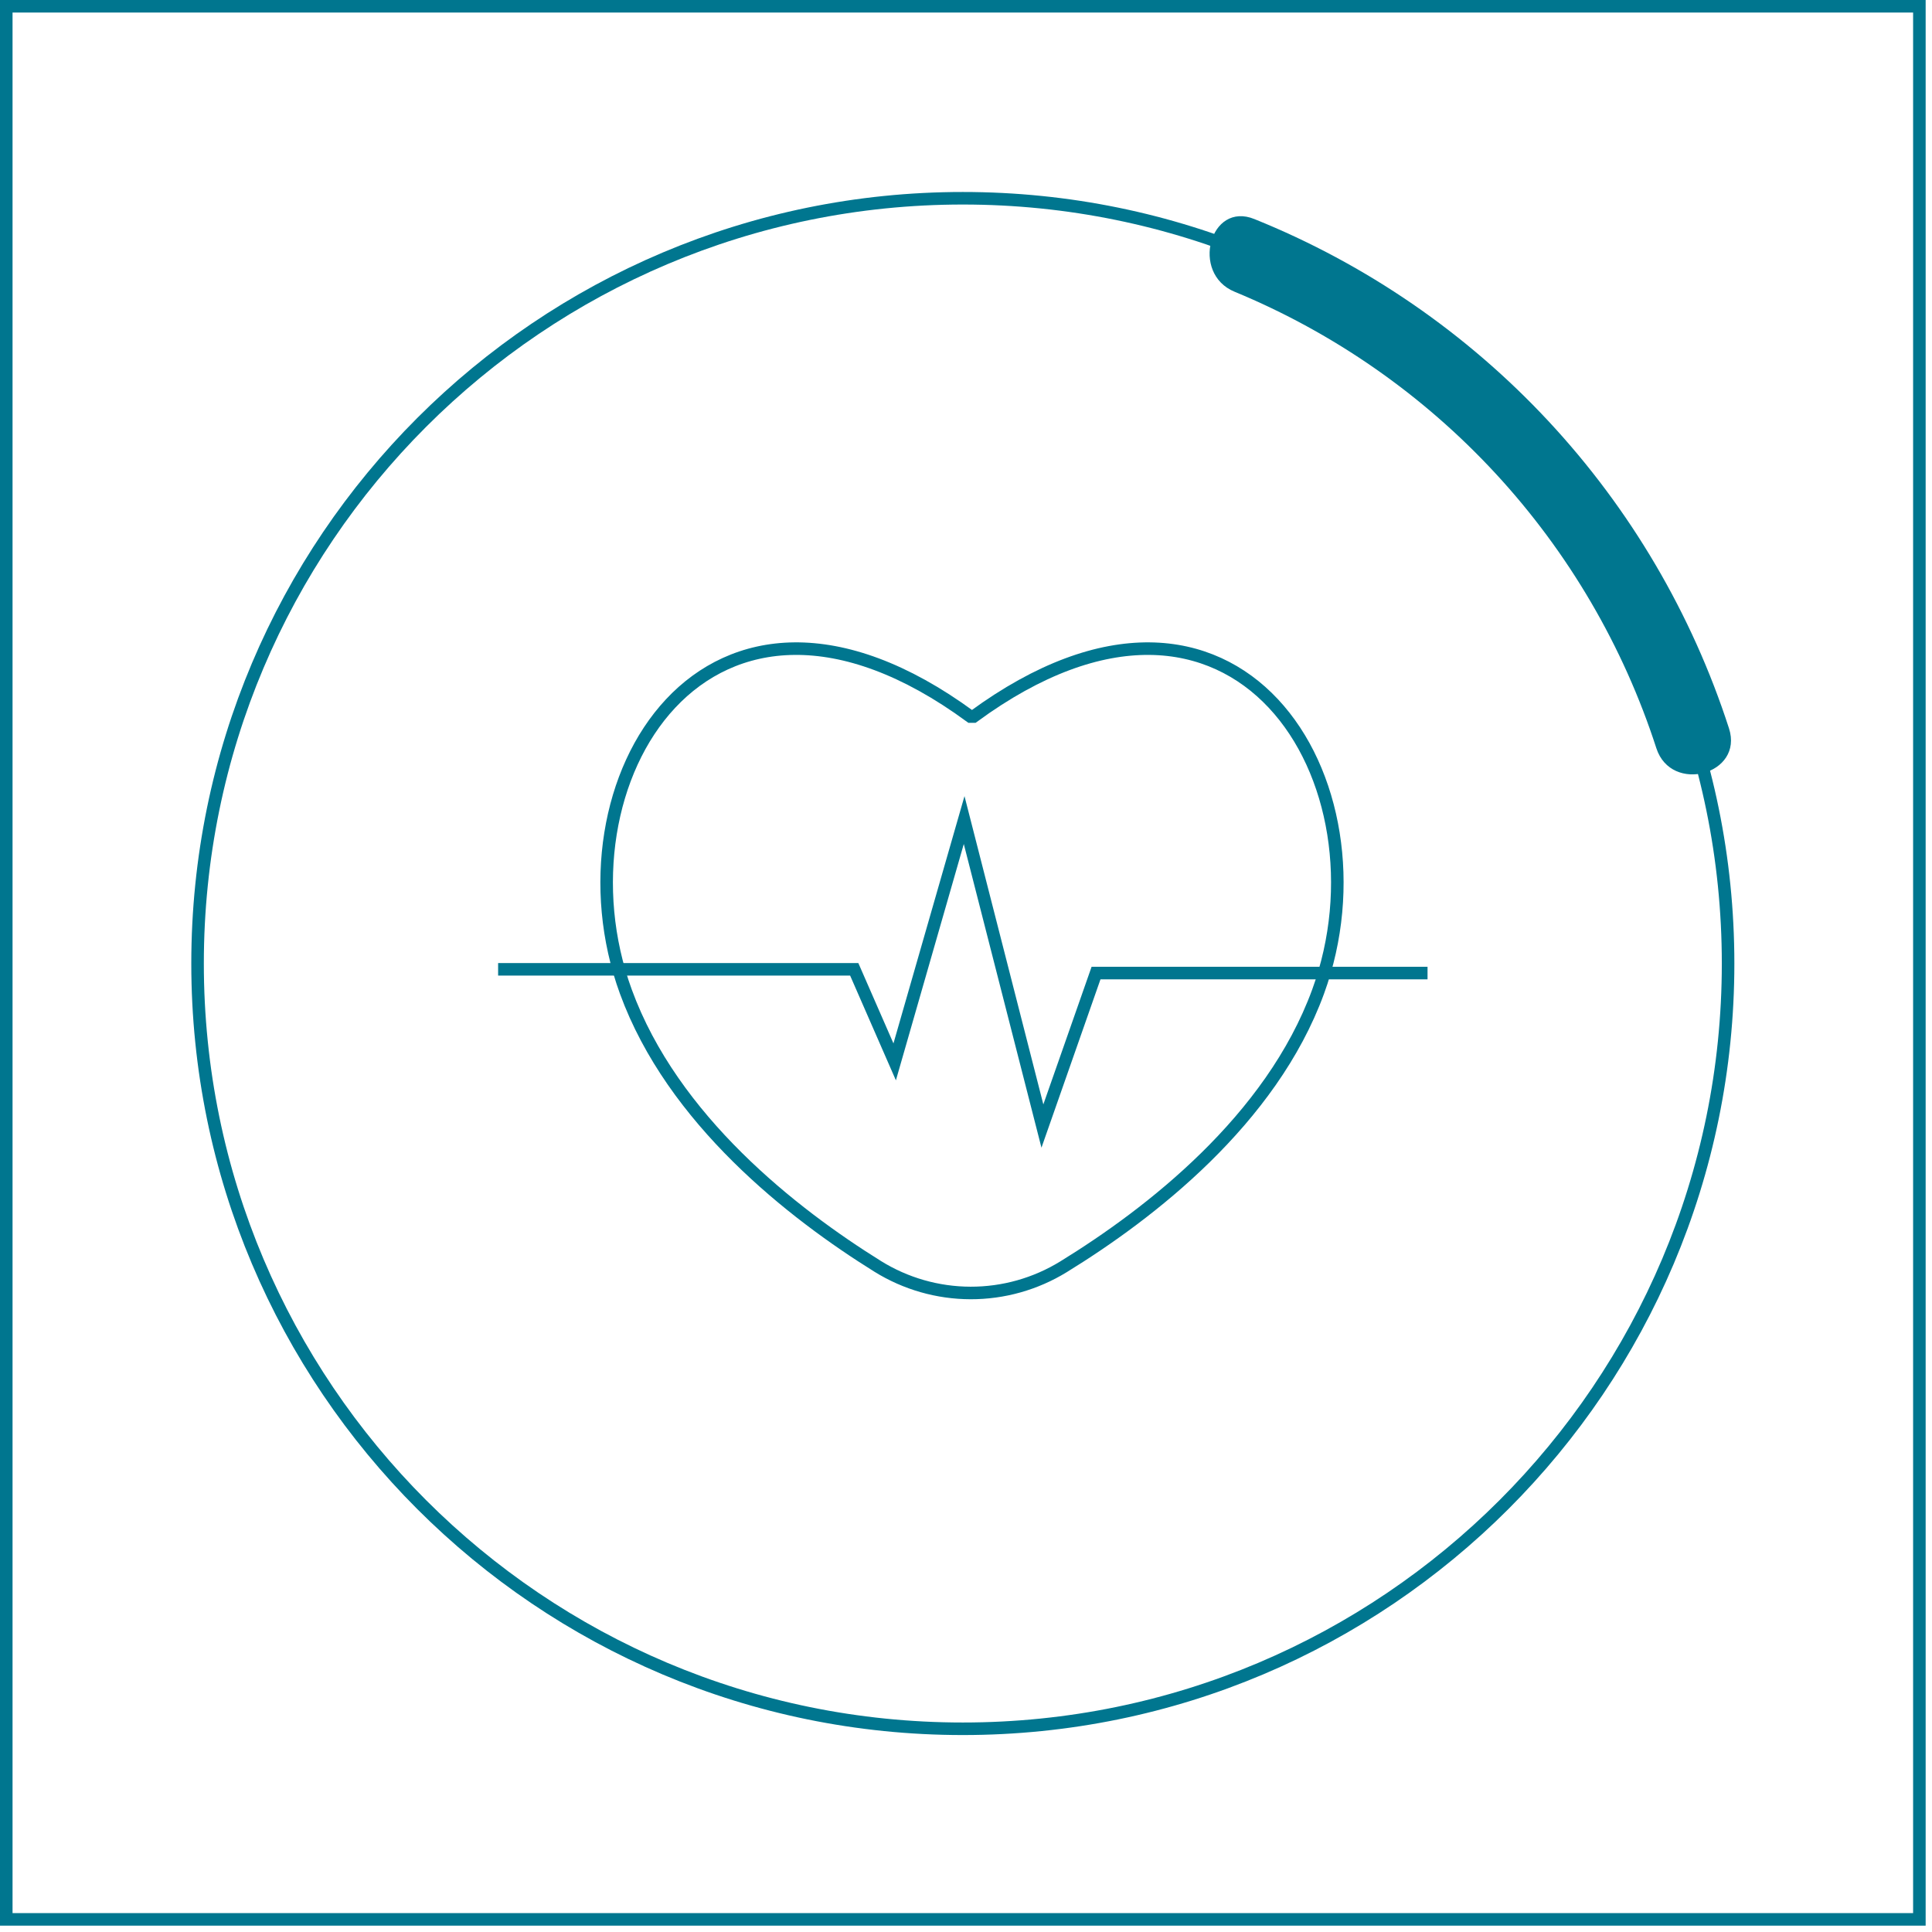
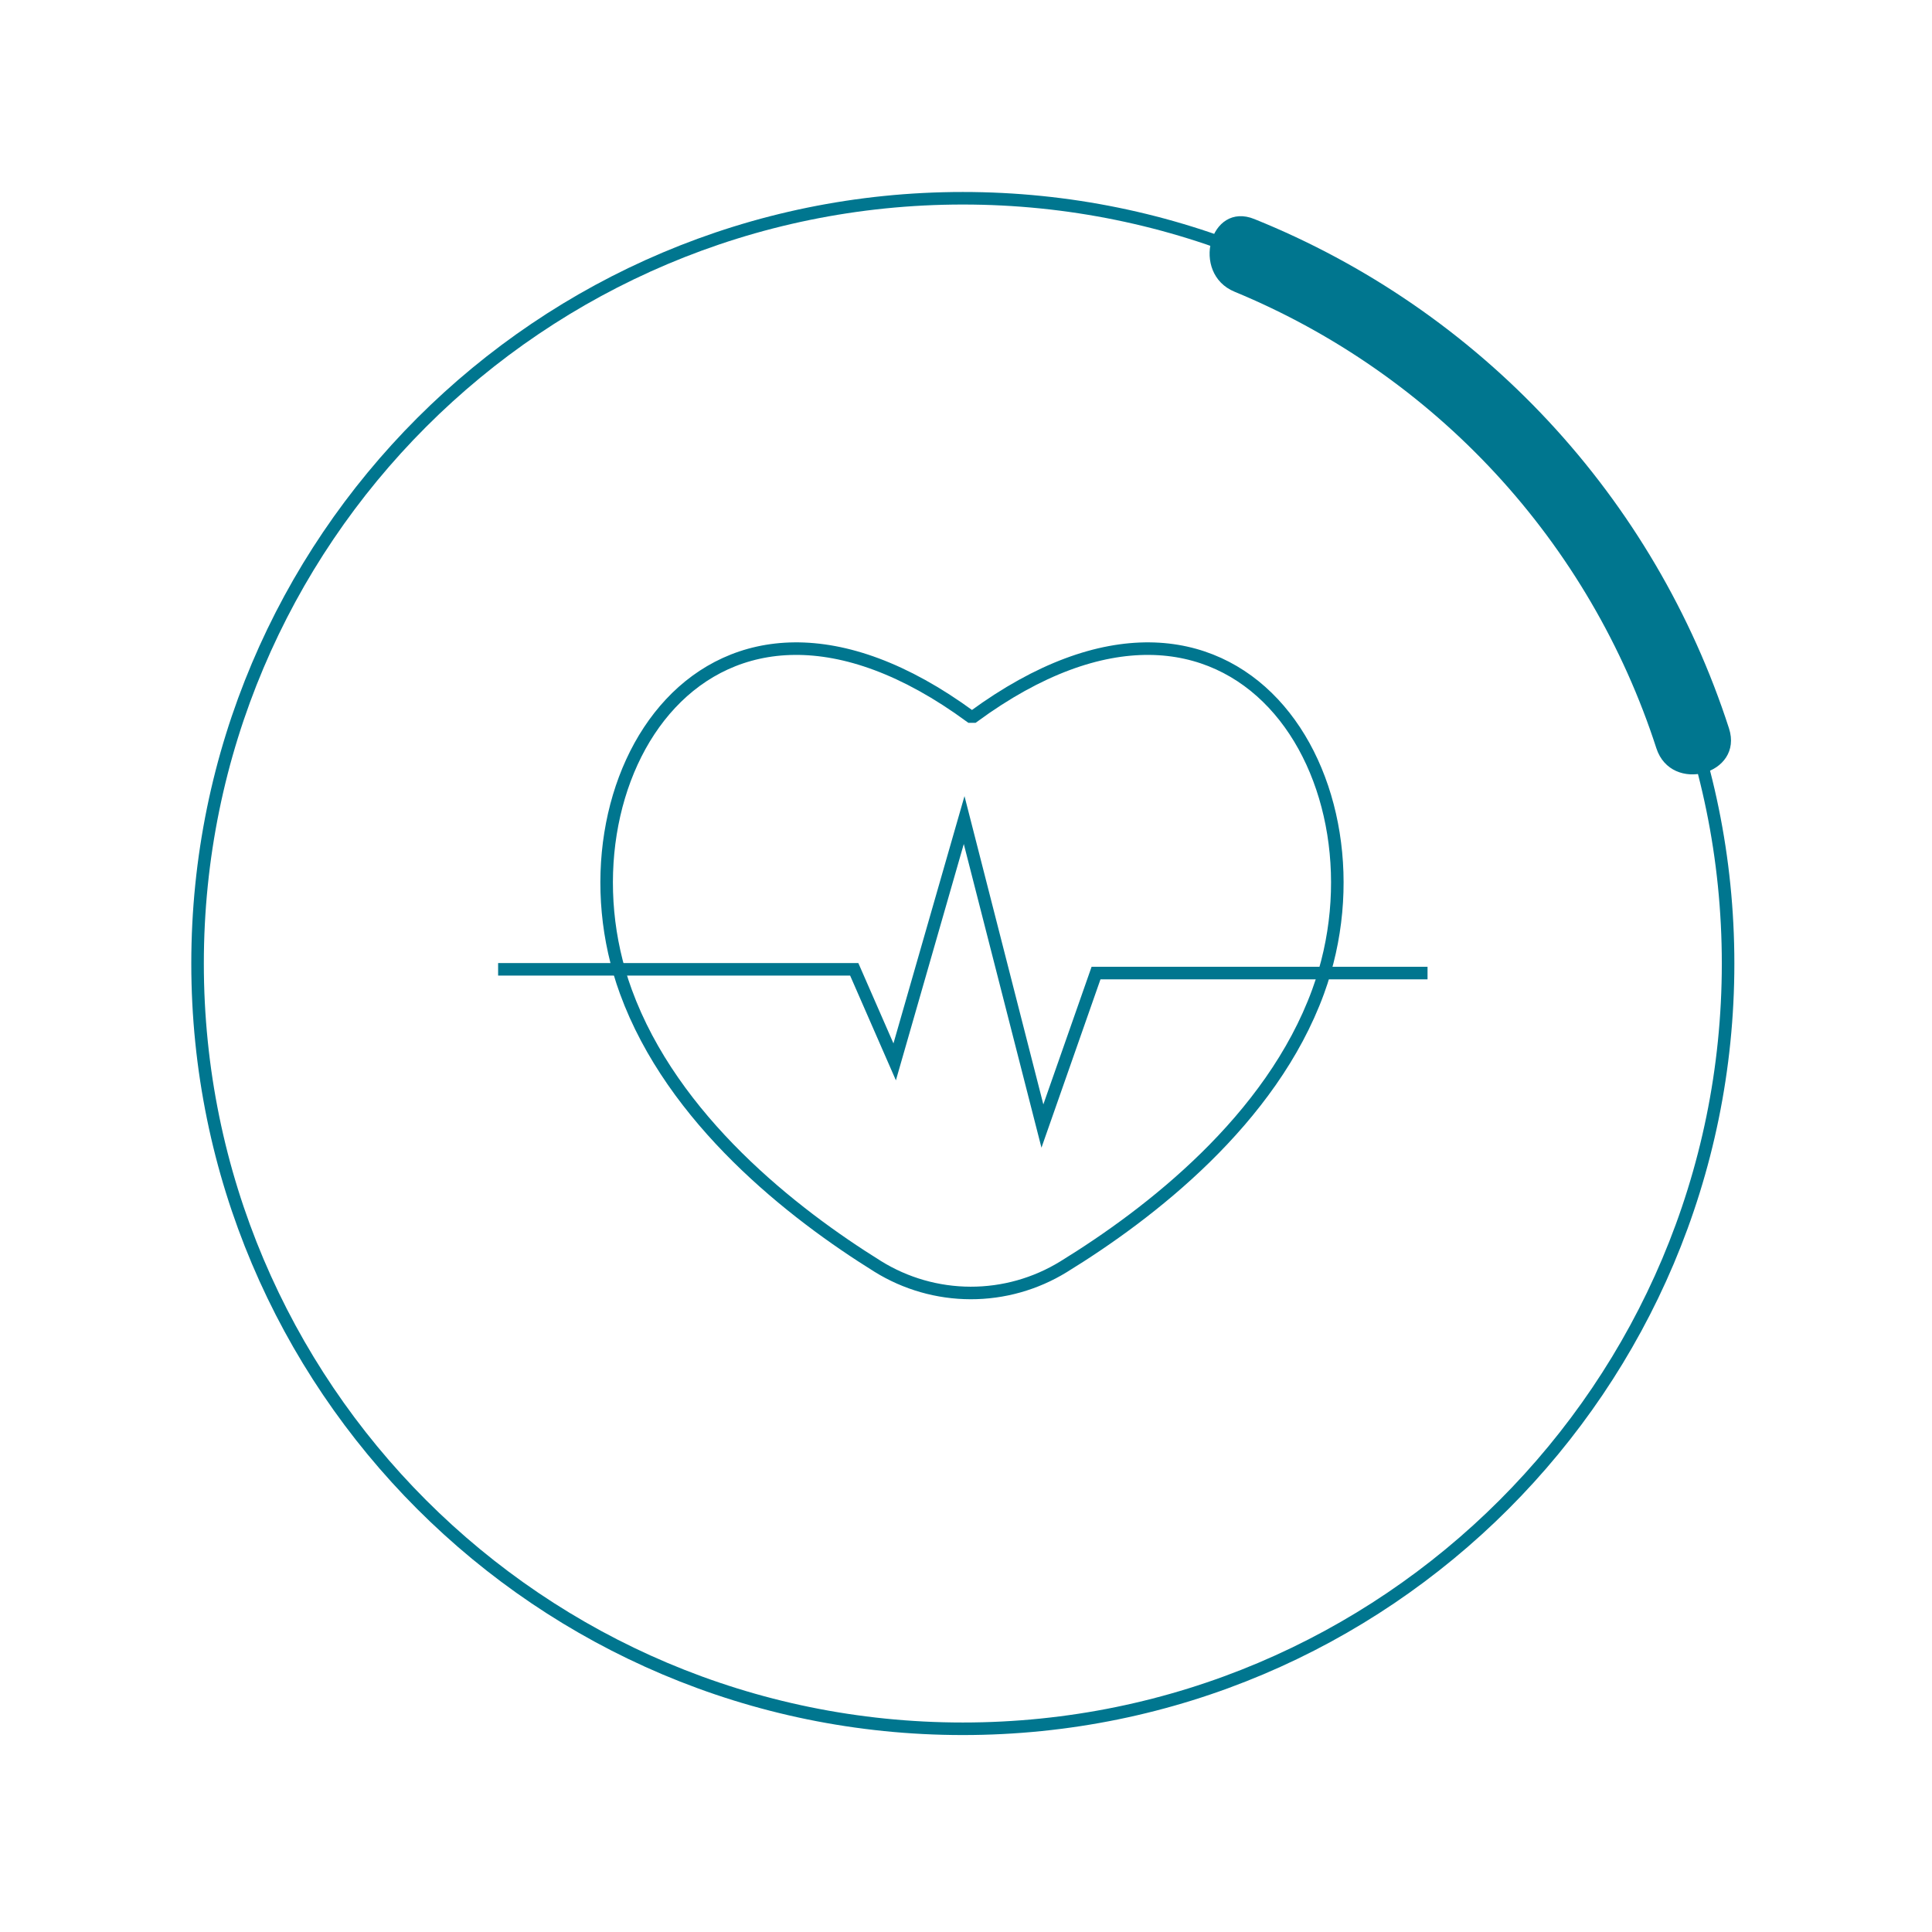
<svg xmlns="http://www.w3.org/2000/svg" width="154" height="154" viewBox="0 0 154 154" fill="none">
-   <rect x="0.5" y="0.5" width="152.494" height="152.494" stroke="#00768F" />
  <path d="M76.747 137.801C110.436 137.801 137.746 110.491 137.746 76.802C137.746 43.113 110.436 15.803 76.747 15.803C43.058 15.803 15.748 43.113 15.748 76.802C15.748 110.491 43.058 137.801 76.747 137.801Z" stroke="#00768F" stroke-miterlimit="10" />
  <path d="M77.354 57.117C56.308 41.695 43.832 62.451 49.885 79.037C53.613 89.254 63.173 96.718 69.964 100.944C72.185 102.323 74.746 103.057 77.361 103.063C79.975 103.069 82.539 102.348 84.767 100.979C91.633 96.76 101.33 89.283 105.069 79.037C111.122 62.451 98.646 41.695 77.6 57.117H77.354Z" stroke="#00768F" stroke-miterlimit="10" />
  <path d="M39.705 77.265H68.091L71.315 84.642L76.852 65.367L83.09 89.758L87.365 77.563H113.789" stroke="#00768F" stroke-miterlimit="10" />
  <path d="M137.816 58.052C134.866 48.933 129.951 40.572 123.418 33.56C116.884 26.548 108.891 21.054 100.003 17.468C96.436 16 94.881 21.802 98.408 23.254C106.315 26.522 113.416 31.469 119.222 37.753C125.027 44.037 129.398 51.508 132.031 59.648C133.223 63.303 139.018 61.738 137.816 58.052Z" fill="#00768F" />
</svg>
